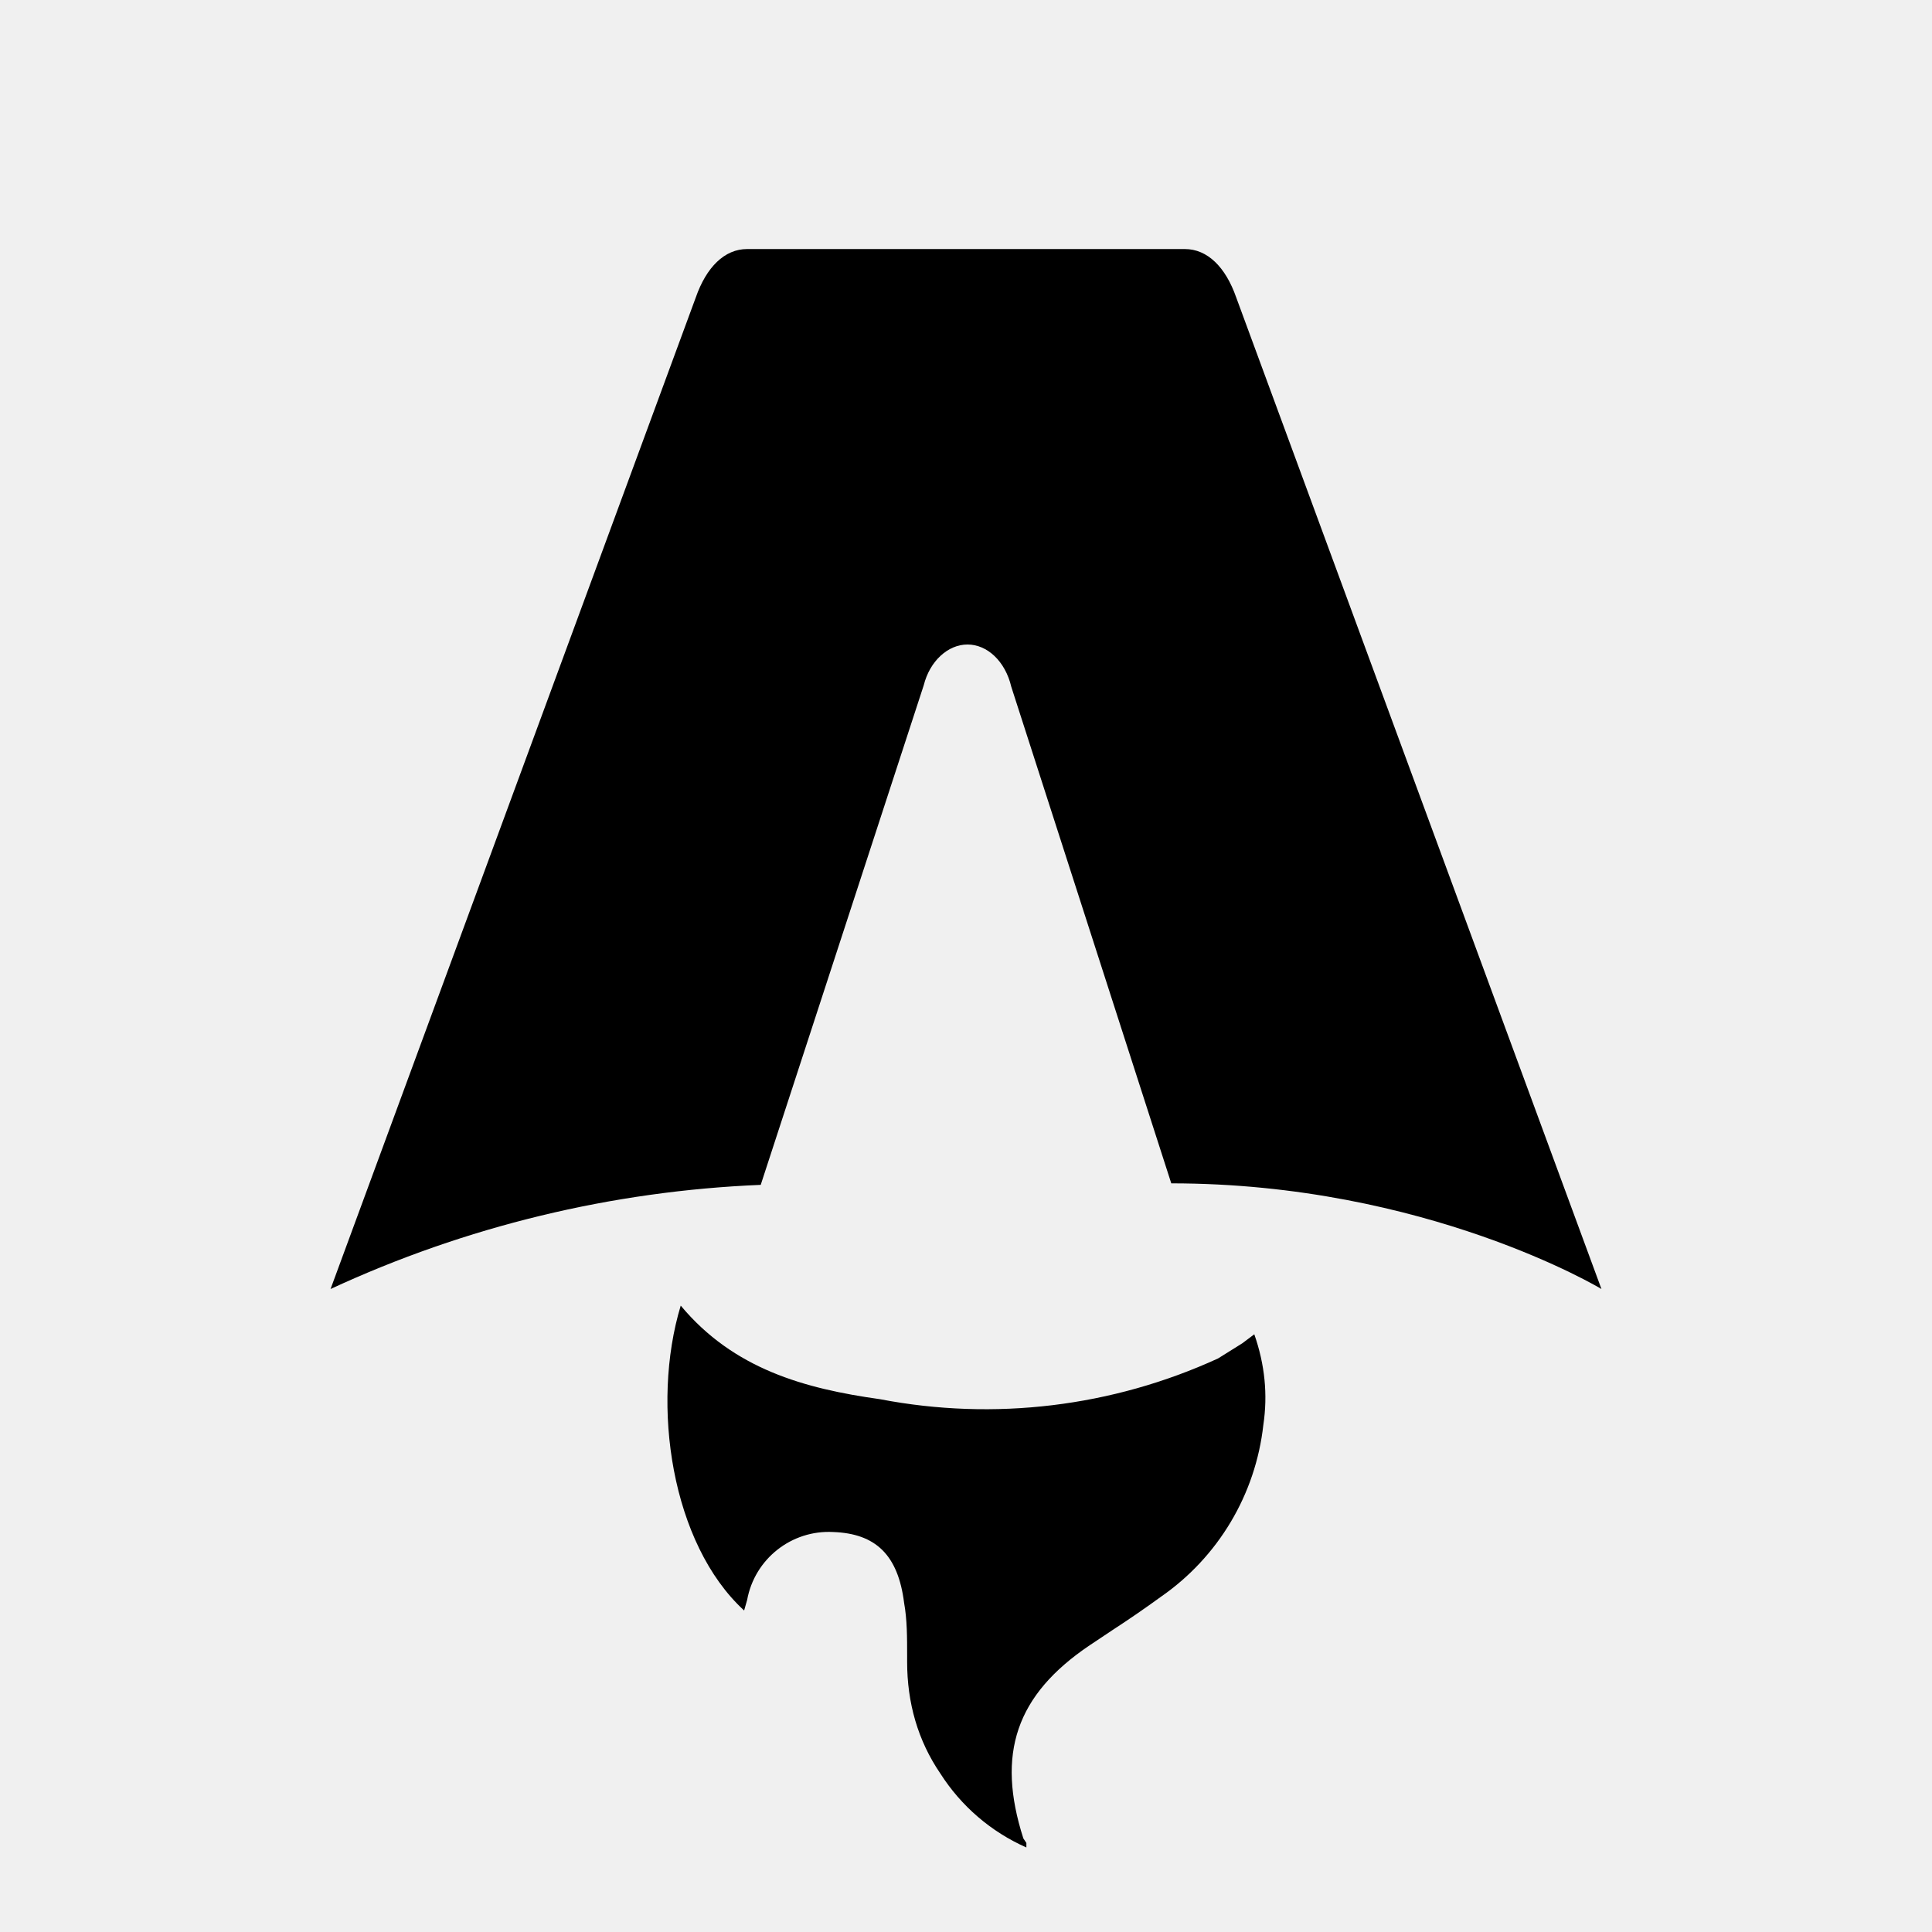
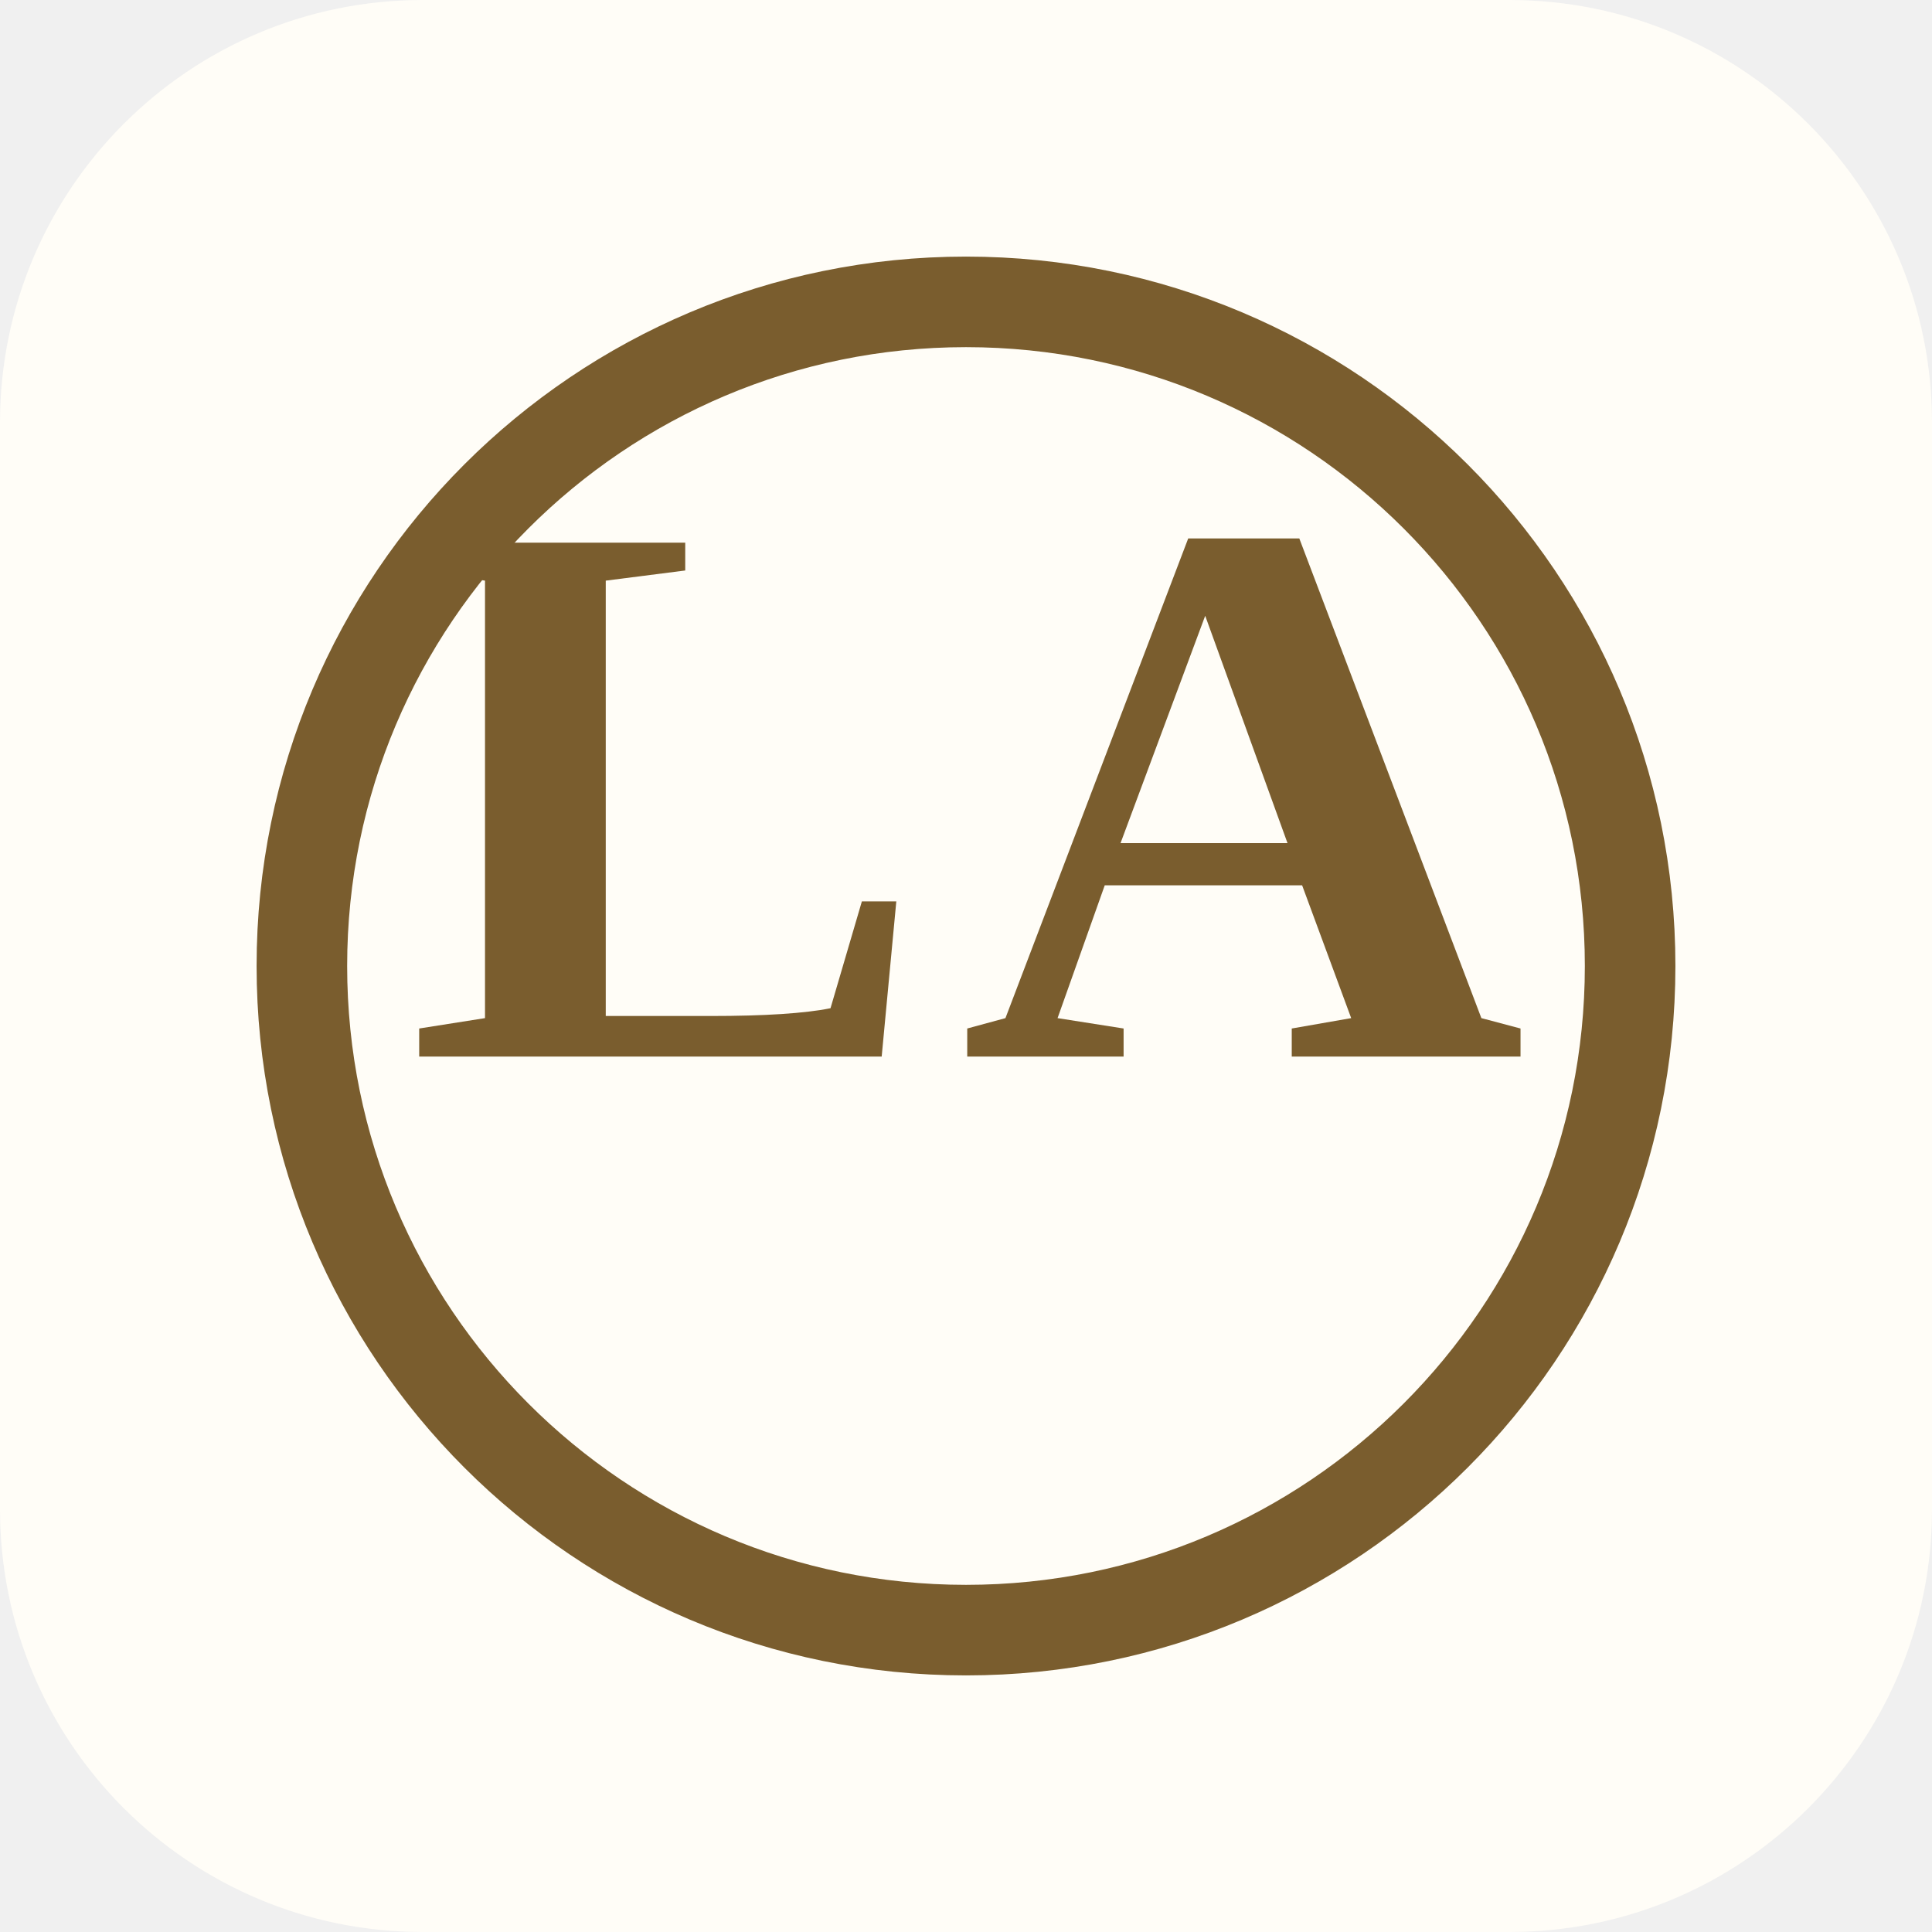
- <svg xmlns="http://www.w3.org/2000/svg" fill="none" viewBox="0 0 128 128">
-   <path d="M50.4 78.5a75.1 75.1 0 0 0-28.5 6.9l24.2-65.7c.7-2 1.9-3.2 3.4-3.2h29c1.5 0 2.7 1.2 3.4 3.2l24.2 65.7s-11.6-7-28.5-7L67 45.5c-.4-1.7-1.6-2.8-2.9-2.8-1.3 0-2.5 1.1-2.9 2.7L50.4 78.5Zm-1.1 28.2Zm-4.2-20.2c-2 6.6-.6 15.8 4.2 20.2a17.5 17.5 0 0 1 .2-.7 5.5 5.5 0 0 1 5.7-4.5c2.8.1 4.3 1.5 4.7 4.7.2 1.1.2 2.3.2 3.5v.4c0 2.7.7 5.2 2.2 7.4a13 13 0 0 0 5.7 4.9v-.3l-.2-.3c-1.8-5.6-.5-9.5 4.4-12.8l1.5-1a73 73 0 0 0 3.2-2.2 16 16 0 0 0 6.8-11.4c.3-2 .1-4-.6-6l-.8.6-1.6 1a37 37 0 0 1-22.4 2.7c-5-.7-9.7-2-13.2-6.2Z" />
-   <style>
-         path { fill: #000; }
-         @media (prefers-color-scheme: dark) {
-             path { fill: #FFF; }
-         }
+ <svg xmlns="http://www.w3.org/2000/svg" viewBox="0 0 128 128" role="img" aria-label="Leo Adu">
+   <defs>
+     <style>
+       .bg { fill: #fffdf7; }
+       .ring { stroke: #7a5d2e; }
+       .text { fill: #7a5d2e; font-family: "Georgia", "Times New Roman", serif; font-weight: 700; font-size: 52px; letter-spacing: 2px; }
+       @media (prefers-color-scheme: dark) {
+         .bg { fill: #1a1510; }
+         .ring, .text { stroke: #f1e7d3; fill: #f1e7d3; }
+       }
    </style>
+   </defs>
+   <rect class="bg" width="128" height="128" rx="28" />
+   <circle class="ring" cx="64" cy="64" r="44" fill="none" stroke-width="6" />
+   <text class="text" x="64" y="70" text-anchor="middle">LA</text>
</svg>
